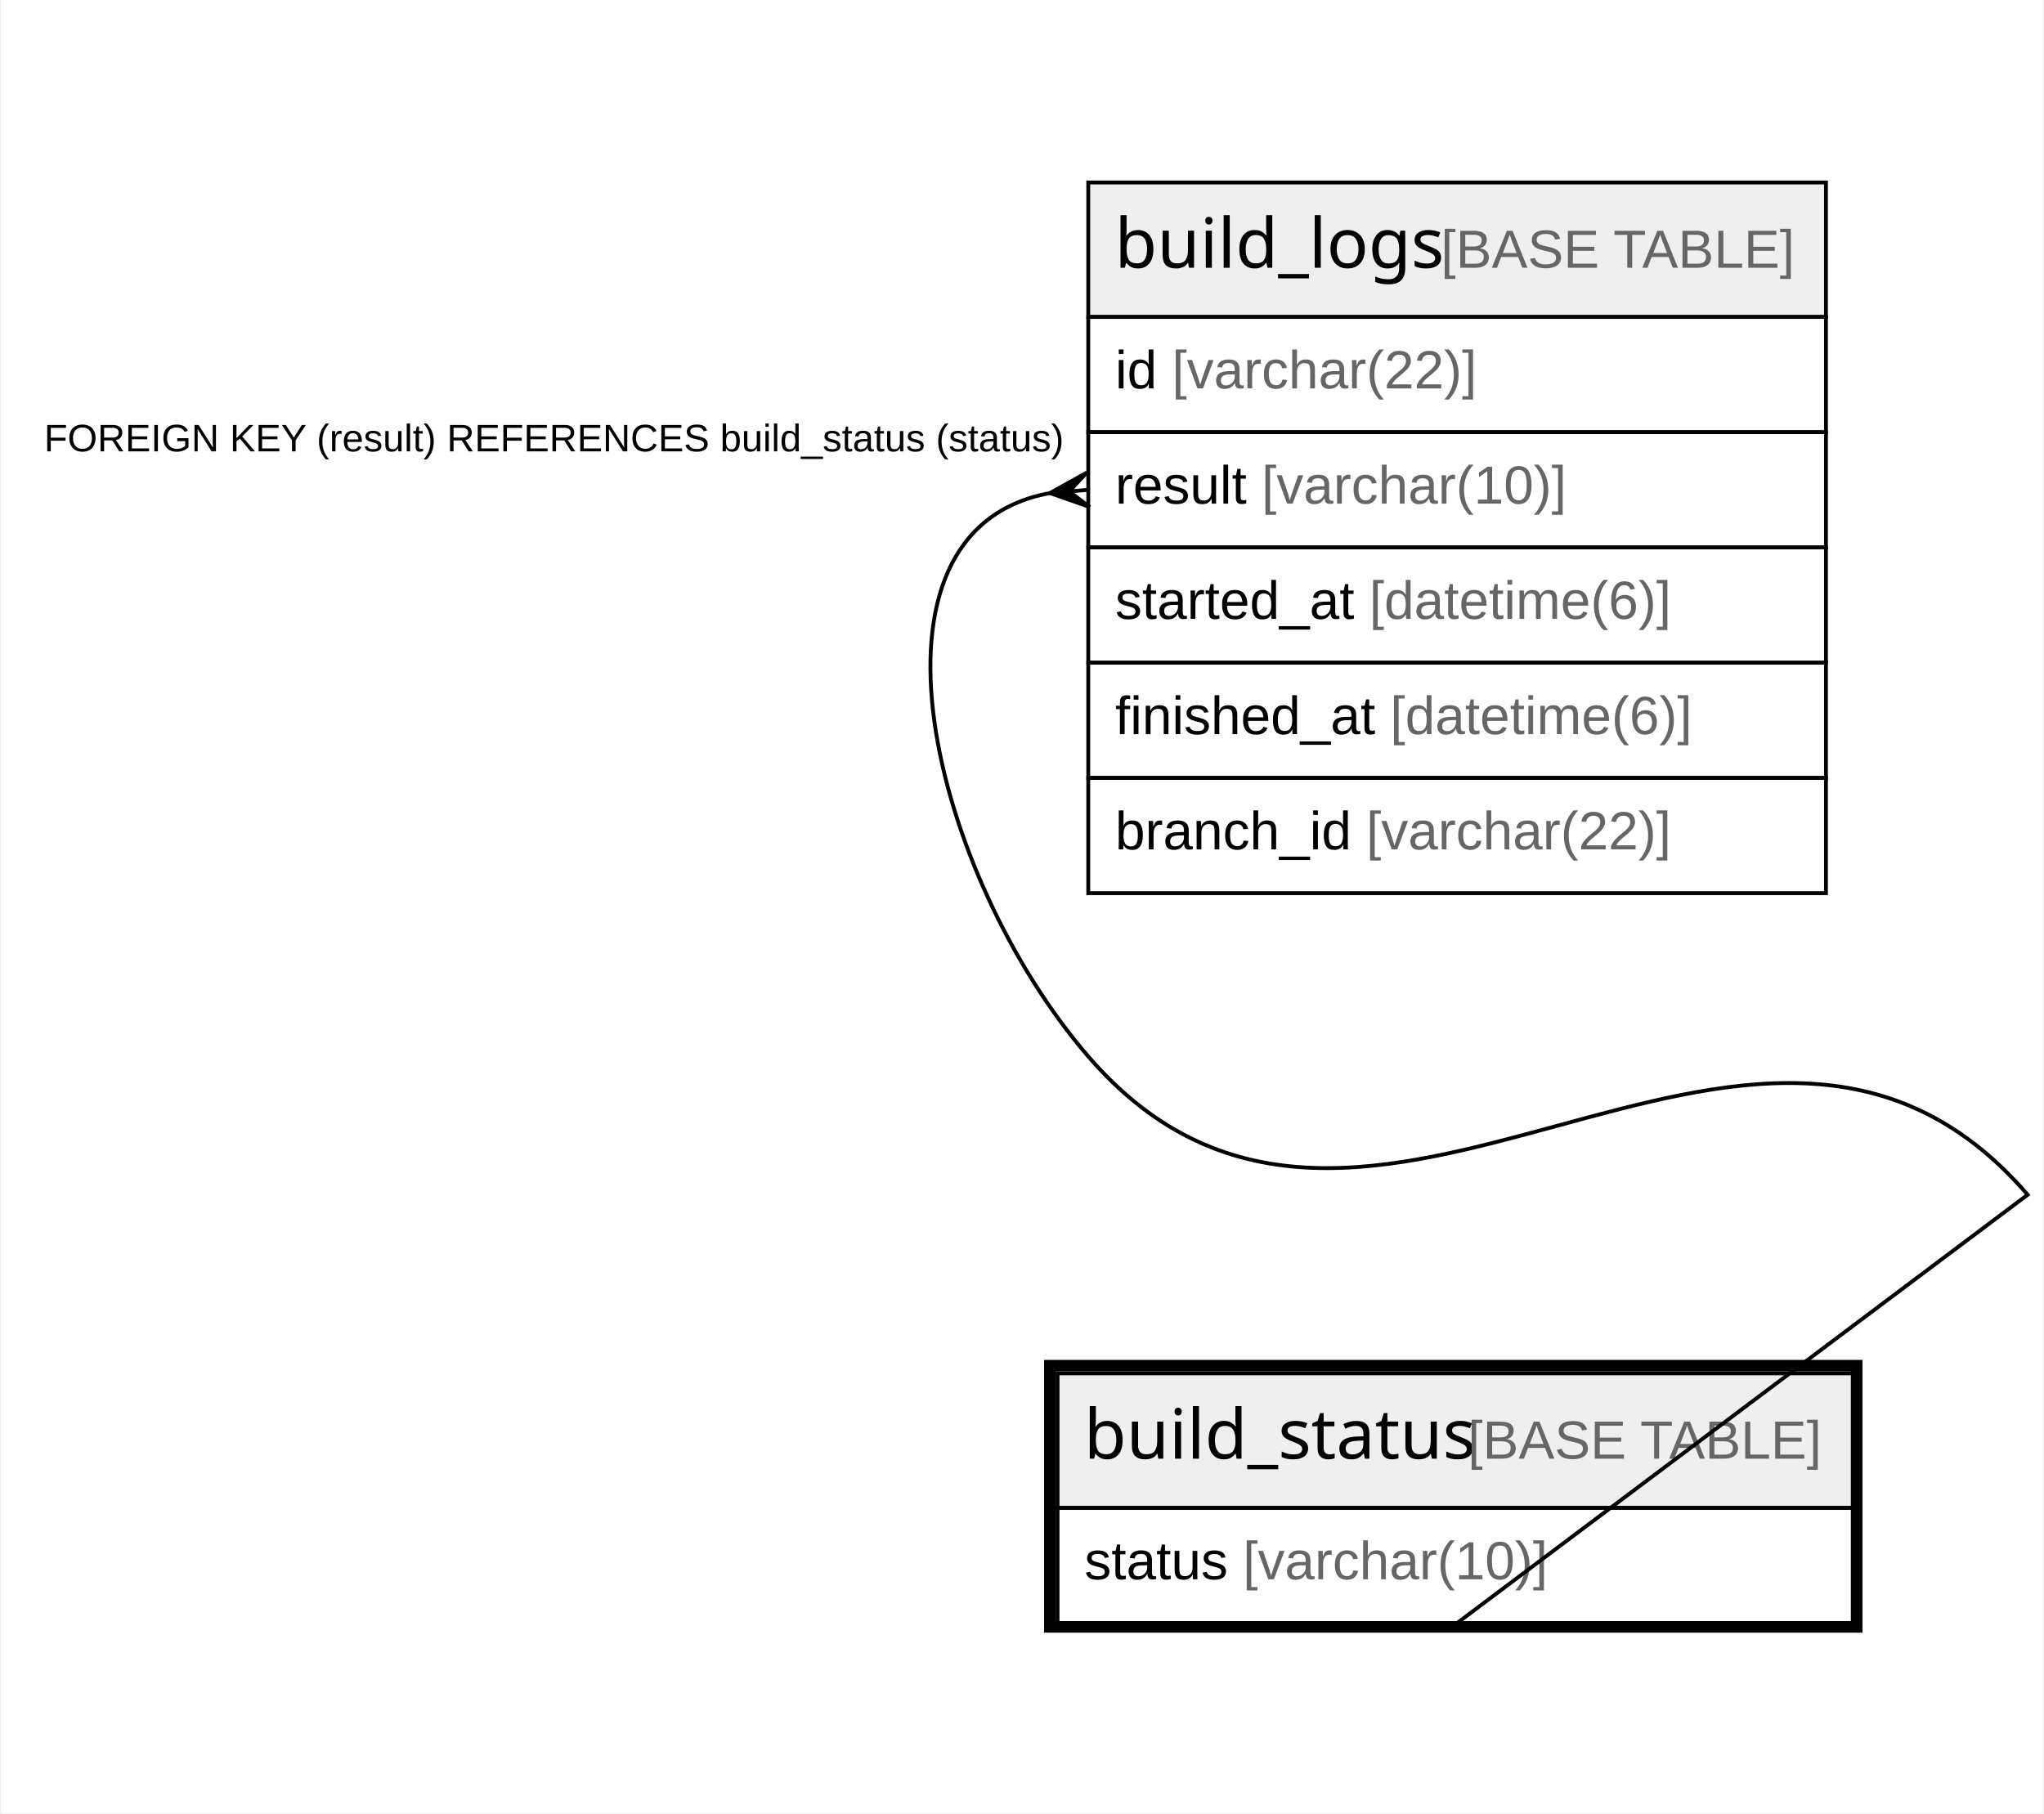
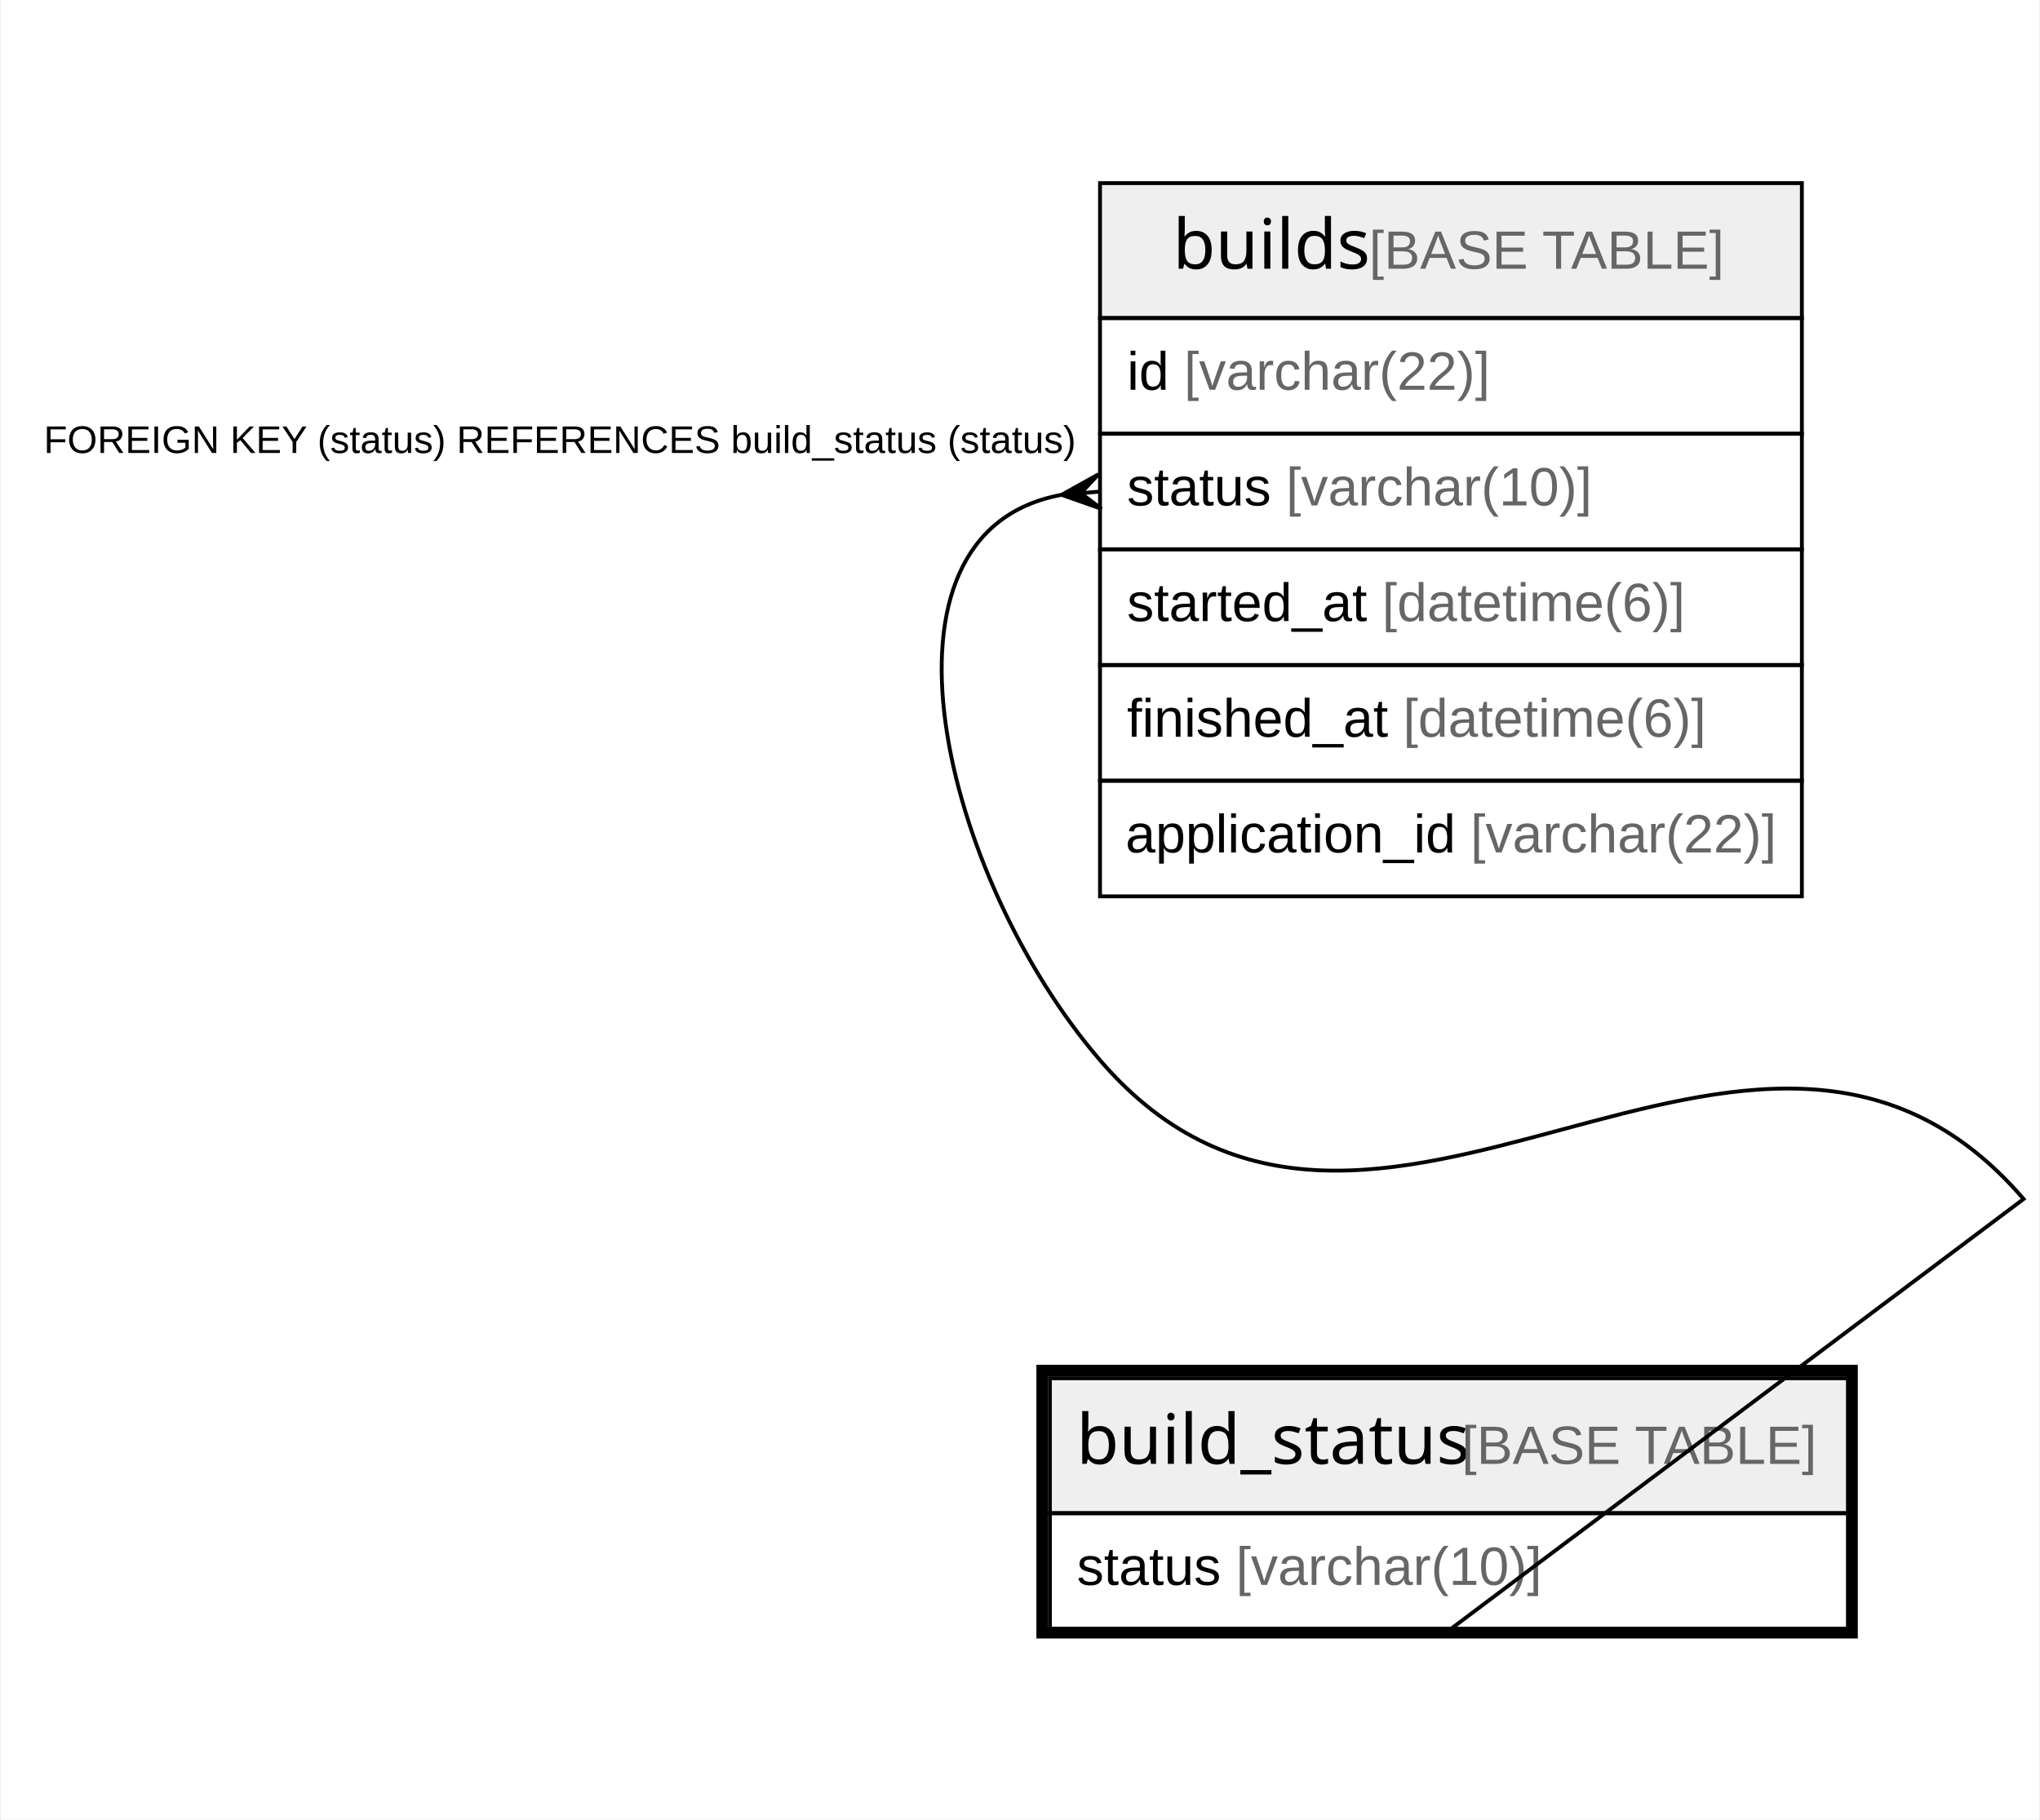
- <svg xmlns="http://www.w3.org/2000/svg" width="532pt" height="472pt" viewBox="0.00 0.00 531.50 472.00">
+ <svg xmlns="http://www.w3.org/2000/svg" width="529pt" height="472pt" viewBox="0.00 0.00 528.50 472.00">
  <g id="graph0" class="graph" transform="scale(1 1) rotate(0) translate(4 468)">
-     <polygon fill="#ffffff" stroke="transparent" points="-4,4 -4,-468 527.5,-468 527.5,4 -4,4" />
+     <polygon fill="#ffffff" stroke="transparent" points="-4,4 -4,-468 524.5,-468 524.5,4 -4,4" />
    <g id="node1" class="node">
-       <polygon fill="#efefef" stroke="transparent" points="271,-75.5 271,-110.5 478,-110.5 478,-75.5 271,-75.5" />
-       <polygon fill="none" stroke="#000000" points="271,-75.5 271,-110.5 478,-110.5 478,-75.5 271,-75.5" />
-       <text text-anchor="start" x="277.858" y="-88.3" font-family="Arial Bold" font-size="18.00" fill="#000000">build_status</text>
-       <text text-anchor="start" x="373.888" y="-88.3" font-family="Arial" font-size="14.00" fill="#000000"> </text>
-       <text text-anchor="start" x="377.779" y="-88.3" font-family="Arial" font-size="14.00" fill="#666666">[BASE TABLE]</text>
-       <polygon fill="none" stroke="#000000" points="271,-45.5 271,-75.5 478,-75.5 478,-45.5 271,-45.5" />
-       <text text-anchor="start" x="278" y="-56.9" font-family="Arial" font-size="14.00" fill="#000000">status </text>
-       <text text-anchor="start" x="319.237" y="-56.9" font-family="Arial" font-size="14.00" fill="#666666">[varchar(10)]</text>
-       <polygon fill="none" stroke="#000000" stroke-width="3" points="269,-44.5 269,-112.5 479,-112.5 479,-44.5 269,-44.5" />
+       <polygon fill="#efefef" stroke="transparent" points="268,-75.5 268,-110.5 475,-110.5 475,-75.5 268,-75.5" />
+       <polygon fill="none" stroke="#000000" points="268,-75.5 268,-110.5 475,-110.5 475,-75.5 268,-75.5" />
+       <text text-anchor="start" x="274.858" y="-88.3" font-family="Arial Bold" font-size="18.00" fill="#000000">build_status</text>
+       <text text-anchor="start" x="370.888" y="-88.3" font-family="Arial" font-size="14.00" fill="#000000"> </text>
+       <text text-anchor="start" x="374.779" y="-88.3" font-family="Arial" font-size="14.00" fill="#666666">[BASE TABLE]</text>
+       <polygon fill="none" stroke="#000000" points="268,-45.5 268,-75.5 475,-75.5 475,-45.5 268,-45.5" />
+       <text text-anchor="start" x="275" y="-56.9" font-family="Arial" font-size="14.00" fill="#000000">status </text>
+       <text text-anchor="start" x="316.237" y="-56.9" font-family="Arial" font-size="14.00" fill="#666666">[varchar(10)]</text>
+       <polygon fill="none" stroke="#000000" stroke-width="3" points="266,-44.5 266,-112.5 476,-112.5 476,-44.5 266,-44.5" />
    </g>
    <g id="node2" class="node">
-       <polygon fill="#efefef" stroke="transparent" points="279,-385.5 279,-420.5 471,-420.5 471,-385.5 279,-385.5" />
-       <polygon fill="none" stroke="#000000" points="279,-385.5 279,-420.5 471,-420.5 471,-385.5 279,-385.5" />
-       <text text-anchor="start" x="285.863" y="-398.3" font-family="Arial Bold" font-size="18.00" fill="#000000">build_logs</text>
-       <text text-anchor="start" x="366.883" y="-398.3" font-family="Arial" font-size="14.00" fill="#000000"> </text>
-       <text text-anchor="start" x="370.774" y="-398.3" font-family="Arial" font-size="14.00" fill="#666666">[BASE TABLE]</text>
-       <polygon fill="none" stroke="#000000" points="279,-355.5 279,-385.5 471,-385.5 471,-355.5 279,-355.5" />
-       <text text-anchor="start" x="286" y="-366.9" font-family="Arial" font-size="14.00" fill="#000000">id </text>
-       <text text-anchor="start" x="300.78" y="-366.9" font-family="Arial" font-size="14.00" fill="#666666">[varchar(22)]</text>
-       <polygon fill="none" stroke="#000000" points="279,-325.5 279,-355.5 471,-355.5 471,-325.5 279,-325.5" />
-       <text text-anchor="start" x="286" y="-336.9" font-family="Arial" font-size="14.00" fill="#000000">result </text>
-       <text text-anchor="start" x="324.114" y="-336.9" font-family="Arial" font-size="14.00" fill="#666666">[varchar(10)]</text>
-       <polygon fill="none" stroke="#000000" points="279,-295.5 279,-325.5 471,-325.5 471,-295.5 279,-295.5" />
-       <text text-anchor="start" x="286" y="-306.9" font-family="Arial" font-size="14.00" fill="#000000">started_at </text>
-       <text text-anchor="start" x="352.136" y="-306.9" font-family="Arial" font-size="14.00" fill="#666666">[datetime(6)]</text>
-       <polygon fill="none" stroke="#000000" points="279,-265.5 279,-295.5 471,-295.5 471,-265.5 279,-265.5" />
-       <text text-anchor="start" x="286" y="-276.9" font-family="Arial" font-size="14.00" fill="#000000">finished_at </text>
-       <text text-anchor="start" x="357.581" y="-276.9" font-family="Arial" font-size="14.00" fill="#666666">[datetime(6)]</text>
-       <polygon fill="none" stroke="#000000" points="279,-235.5 279,-265.5 471,-265.5 471,-235.5 279,-235.5" />
-       <text text-anchor="start" x="286" y="-246.9" font-family="Arial" font-size="14.00" fill="#000000">branch_id </text>
-       <text text-anchor="start" x="351.353" y="-246.9" font-family="Arial" font-size="14.00" fill="#666666">[varchar(22)]</text>
+       <polygon fill="#efefef" stroke="transparent" points="281,-385.5 281,-420.5 463,-420.5 463,-385.5 281,-385.5" />
+       <polygon fill="none" stroke="#000000" points="281,-385.5 281,-420.5 463,-420.5 463,-385.5 281,-385.5" />
+       <text text-anchor="start" x="299.87" y="-398.3" font-family="Arial Bold" font-size="18.00" fill="#000000">builds</text>
+       <text text-anchor="start" x="346.877" y="-398.3" font-family="Arial" font-size="14.00" fill="#000000"> </text>
+       <text text-anchor="start" x="350.767" y="-398.3" font-family="Arial" font-size="14.00" fill="#666666">[BASE TABLE]</text>
+       <polygon fill="none" stroke="#000000" points="281,-355.5 281,-385.5 463,-385.5 463,-355.5 281,-355.5" />
+       <text text-anchor="start" x="288" y="-366.9" font-family="Arial" font-size="14.00" fill="#000000">id </text>
+       <text text-anchor="start" x="302.78" y="-366.9" font-family="Arial" font-size="14.00" fill="#666666">[varchar(22)]</text>
+       <polygon fill="none" stroke="#000000" points="281,-325.5 281,-355.5 463,-355.5 463,-325.5 281,-325.5" />
+       <text text-anchor="start" x="288" y="-336.9" font-family="Arial" font-size="14.00" fill="#000000">status </text>
+       <text text-anchor="start" x="329.237" y="-336.9" font-family="Arial" font-size="14.00" fill="#666666">[varchar(10)]</text>
+       <polygon fill="none" stroke="#000000" points="281,-295.5 281,-325.5 463,-325.5 463,-295.5 281,-295.5" />
+       <text text-anchor="start" x="288" y="-306.9" font-family="Arial" font-size="14.00" fill="#000000">started_at </text>
+       <text text-anchor="start" x="354.136" y="-306.9" font-family="Arial" font-size="14.00" fill="#666666">[datetime(6)]</text>
+       <polygon fill="none" stroke="#000000" points="281,-265.5 281,-295.5 463,-295.5 463,-265.5 281,-265.5" />
+       <text text-anchor="start" x="288" y="-276.9" font-family="Arial" font-size="14.00" fill="#000000">finished_at </text>
+       <text text-anchor="start" x="359.581" y="-276.9" font-family="Arial" font-size="14.00" fill="#666666">[datetime(6)]</text>
+       <polygon fill="none" stroke="#000000" points="281,-235.5 281,-265.5 463,-265.5 463,-235.5 281,-235.5" />
+       <text text-anchor="start" x="287.598" y="-246.9" font-family="Arial" font-size="14.00" fill="#000000">application_id </text>
+       <text text-anchor="start" x="377.066" y="-246.9" font-family="Arial" font-size="14.00" fill="#666666">[varchar(22)]</text>
    </g>
    <g id="edge1" class="edge">
-       <path fill="none" stroke="#000000" d="M269.026,-339.646C215.989,-329.938 238.497,-239.903 279,-193 350.788,-109.868 451.712,-240.132 523.5,-157 523.5,-157 375,-45.5 375,-45.5" />
-       <polygon fill="#000000" stroke="#000000" points="269.036,-339.647 278.616,-344.984 274.018,-340.073 279,-340.5 279,-340.5 279,-340.5 274.018,-340.073 279.384,-336.016 269.036,-339.647 269.036,-339.647" />
-       <text text-anchor="start" x="7.214" y="-350.5" font-family="Arial" font-size="10.00" fill="#000000">FOREIGN KEY (result) REFERENCES build_status (status)</text>
+       <path fill="none" stroke="#000000" d="M271.026,-339.646C217.996,-329.945 240.568,-239.964 281,-193 351.229,-111.426 450.271,-238.574 520.5,-157 520.5,-157 372,-45.5 372,-45.5" />
+       <polygon fill="#000000" stroke="#000000" points="271.036,-339.647 280.616,-344.984 276.018,-340.074 281,-340.5 281,-340.5 281,-340.5 276.018,-340.074 281.384,-336.016 271.036,-339.647 271.036,-339.647" />
+       <text text-anchor="start" x="7.098" y="-350.5" font-family="Arial" font-size="10.00" fill="#000000">FOREIGN KEY (status) REFERENCES build_status (status)</text>
    </g>
  </g>
</svg>
